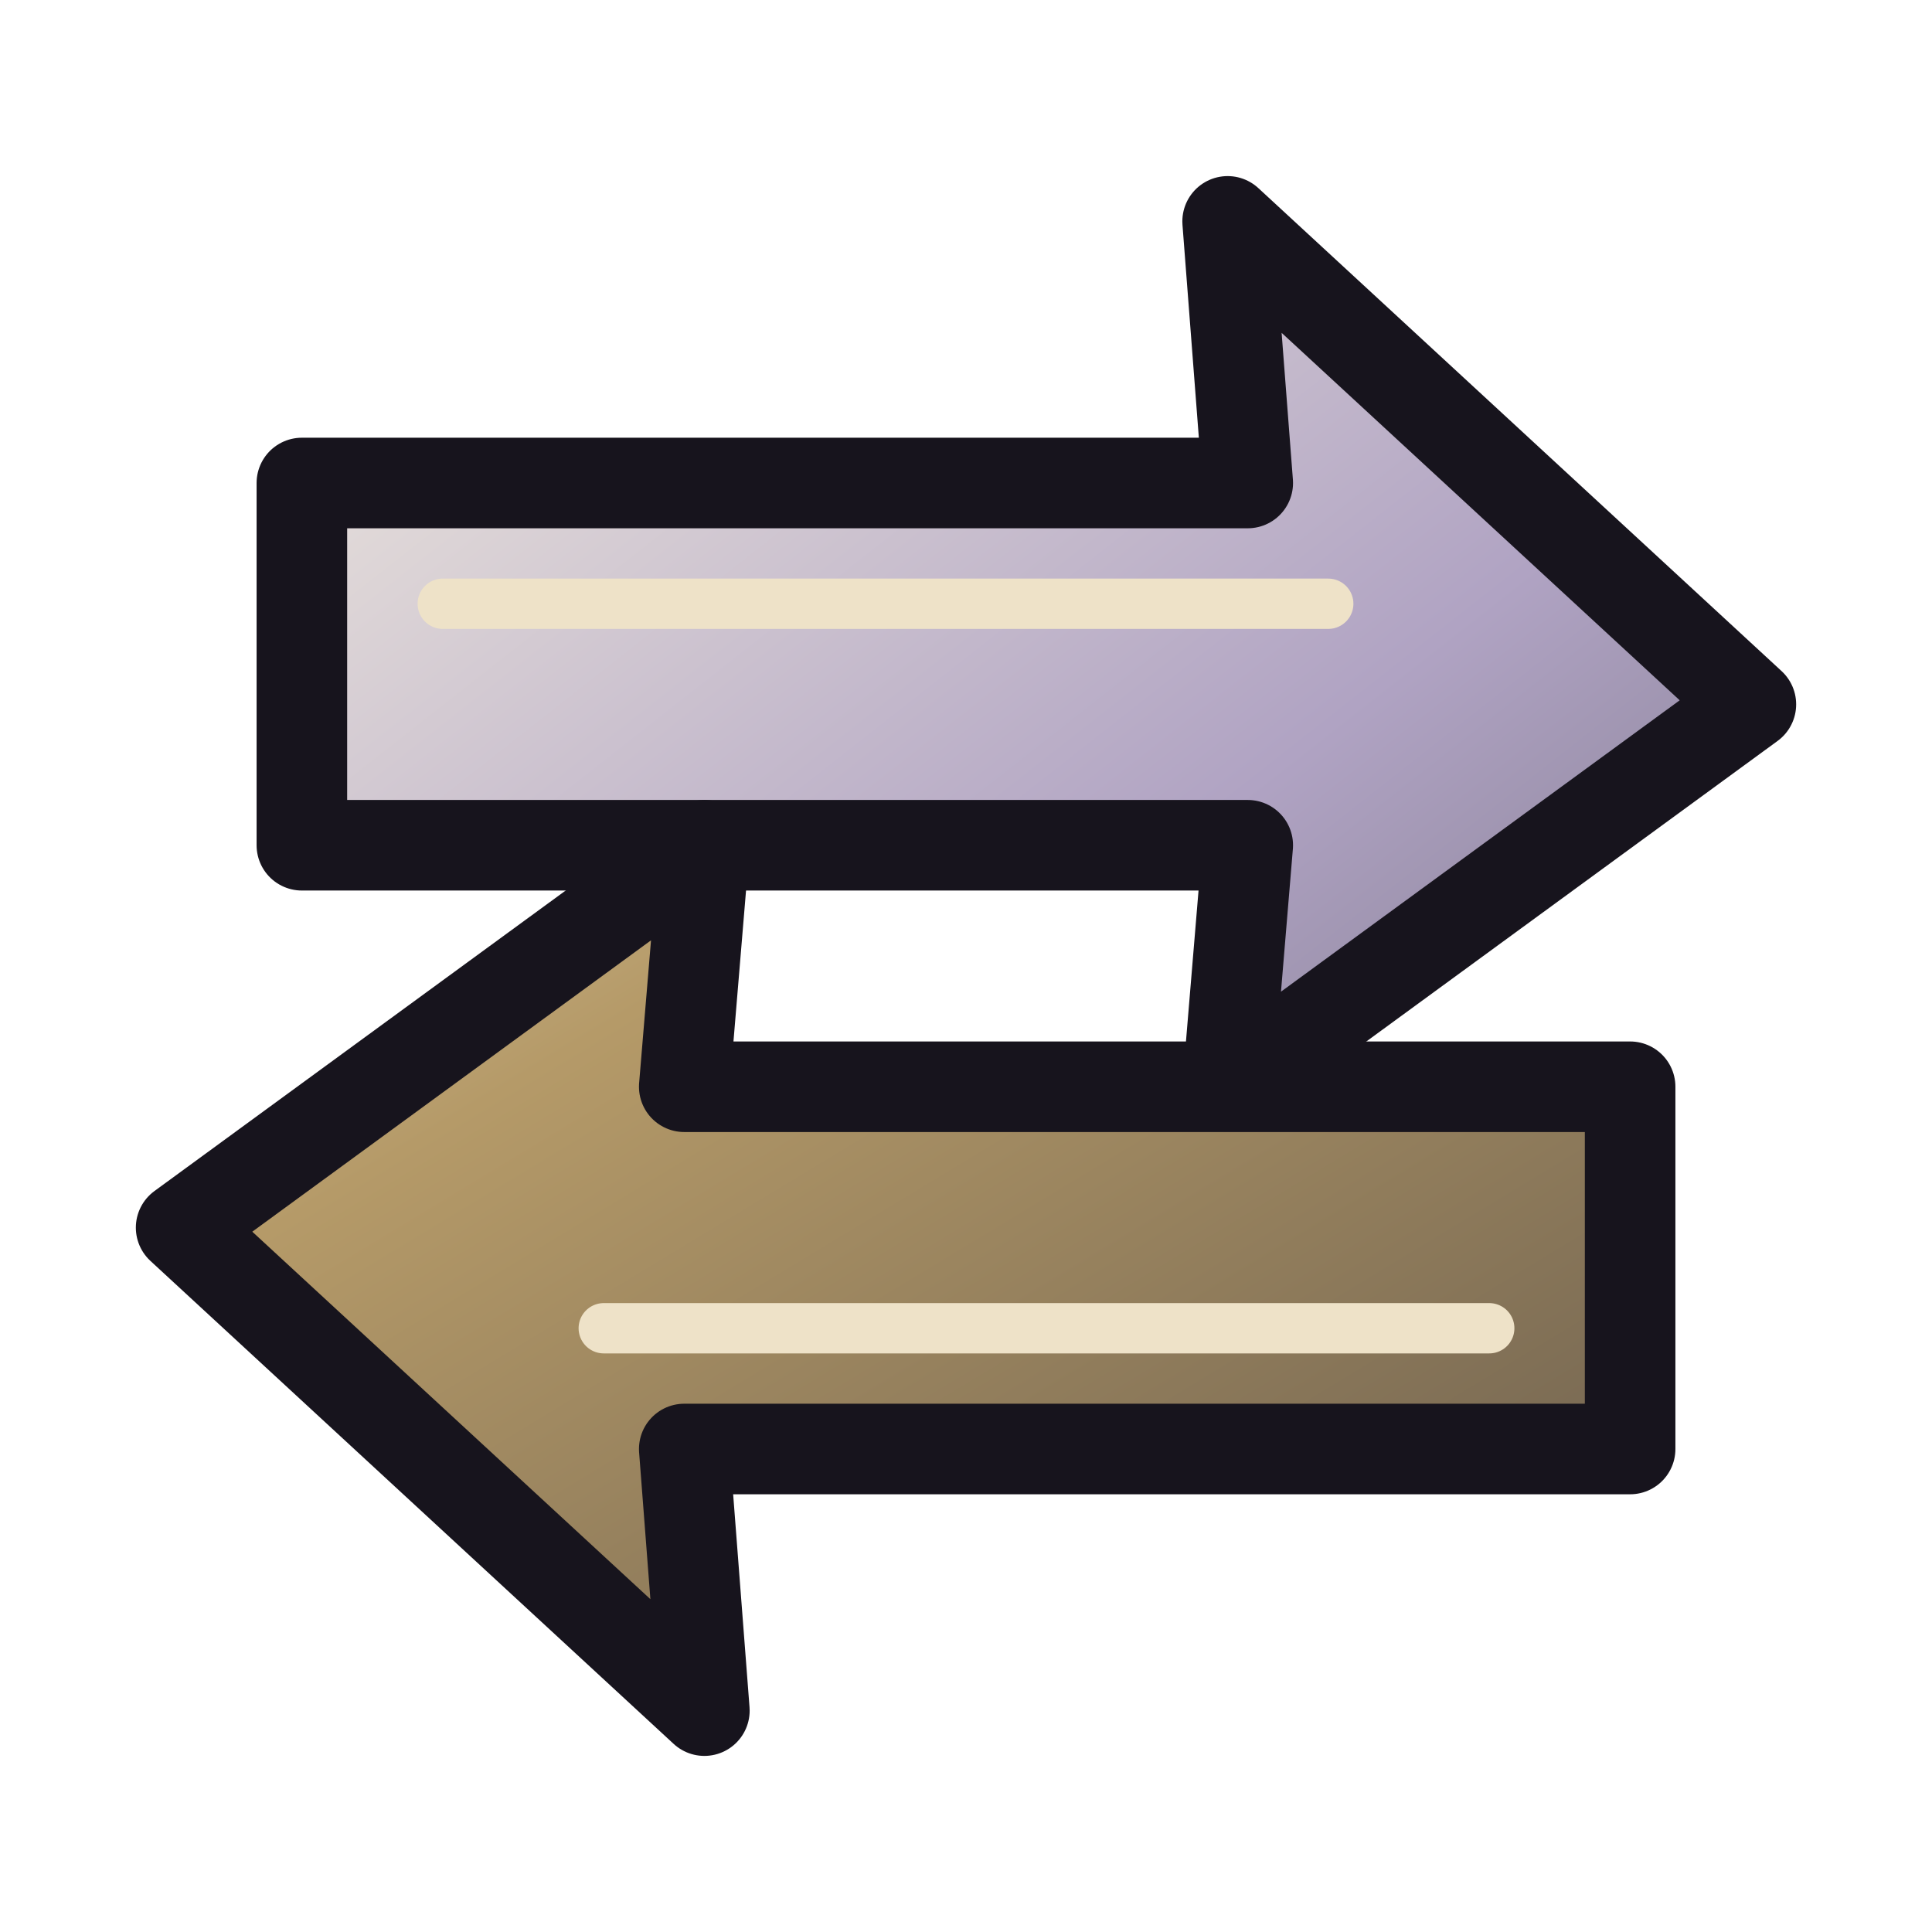
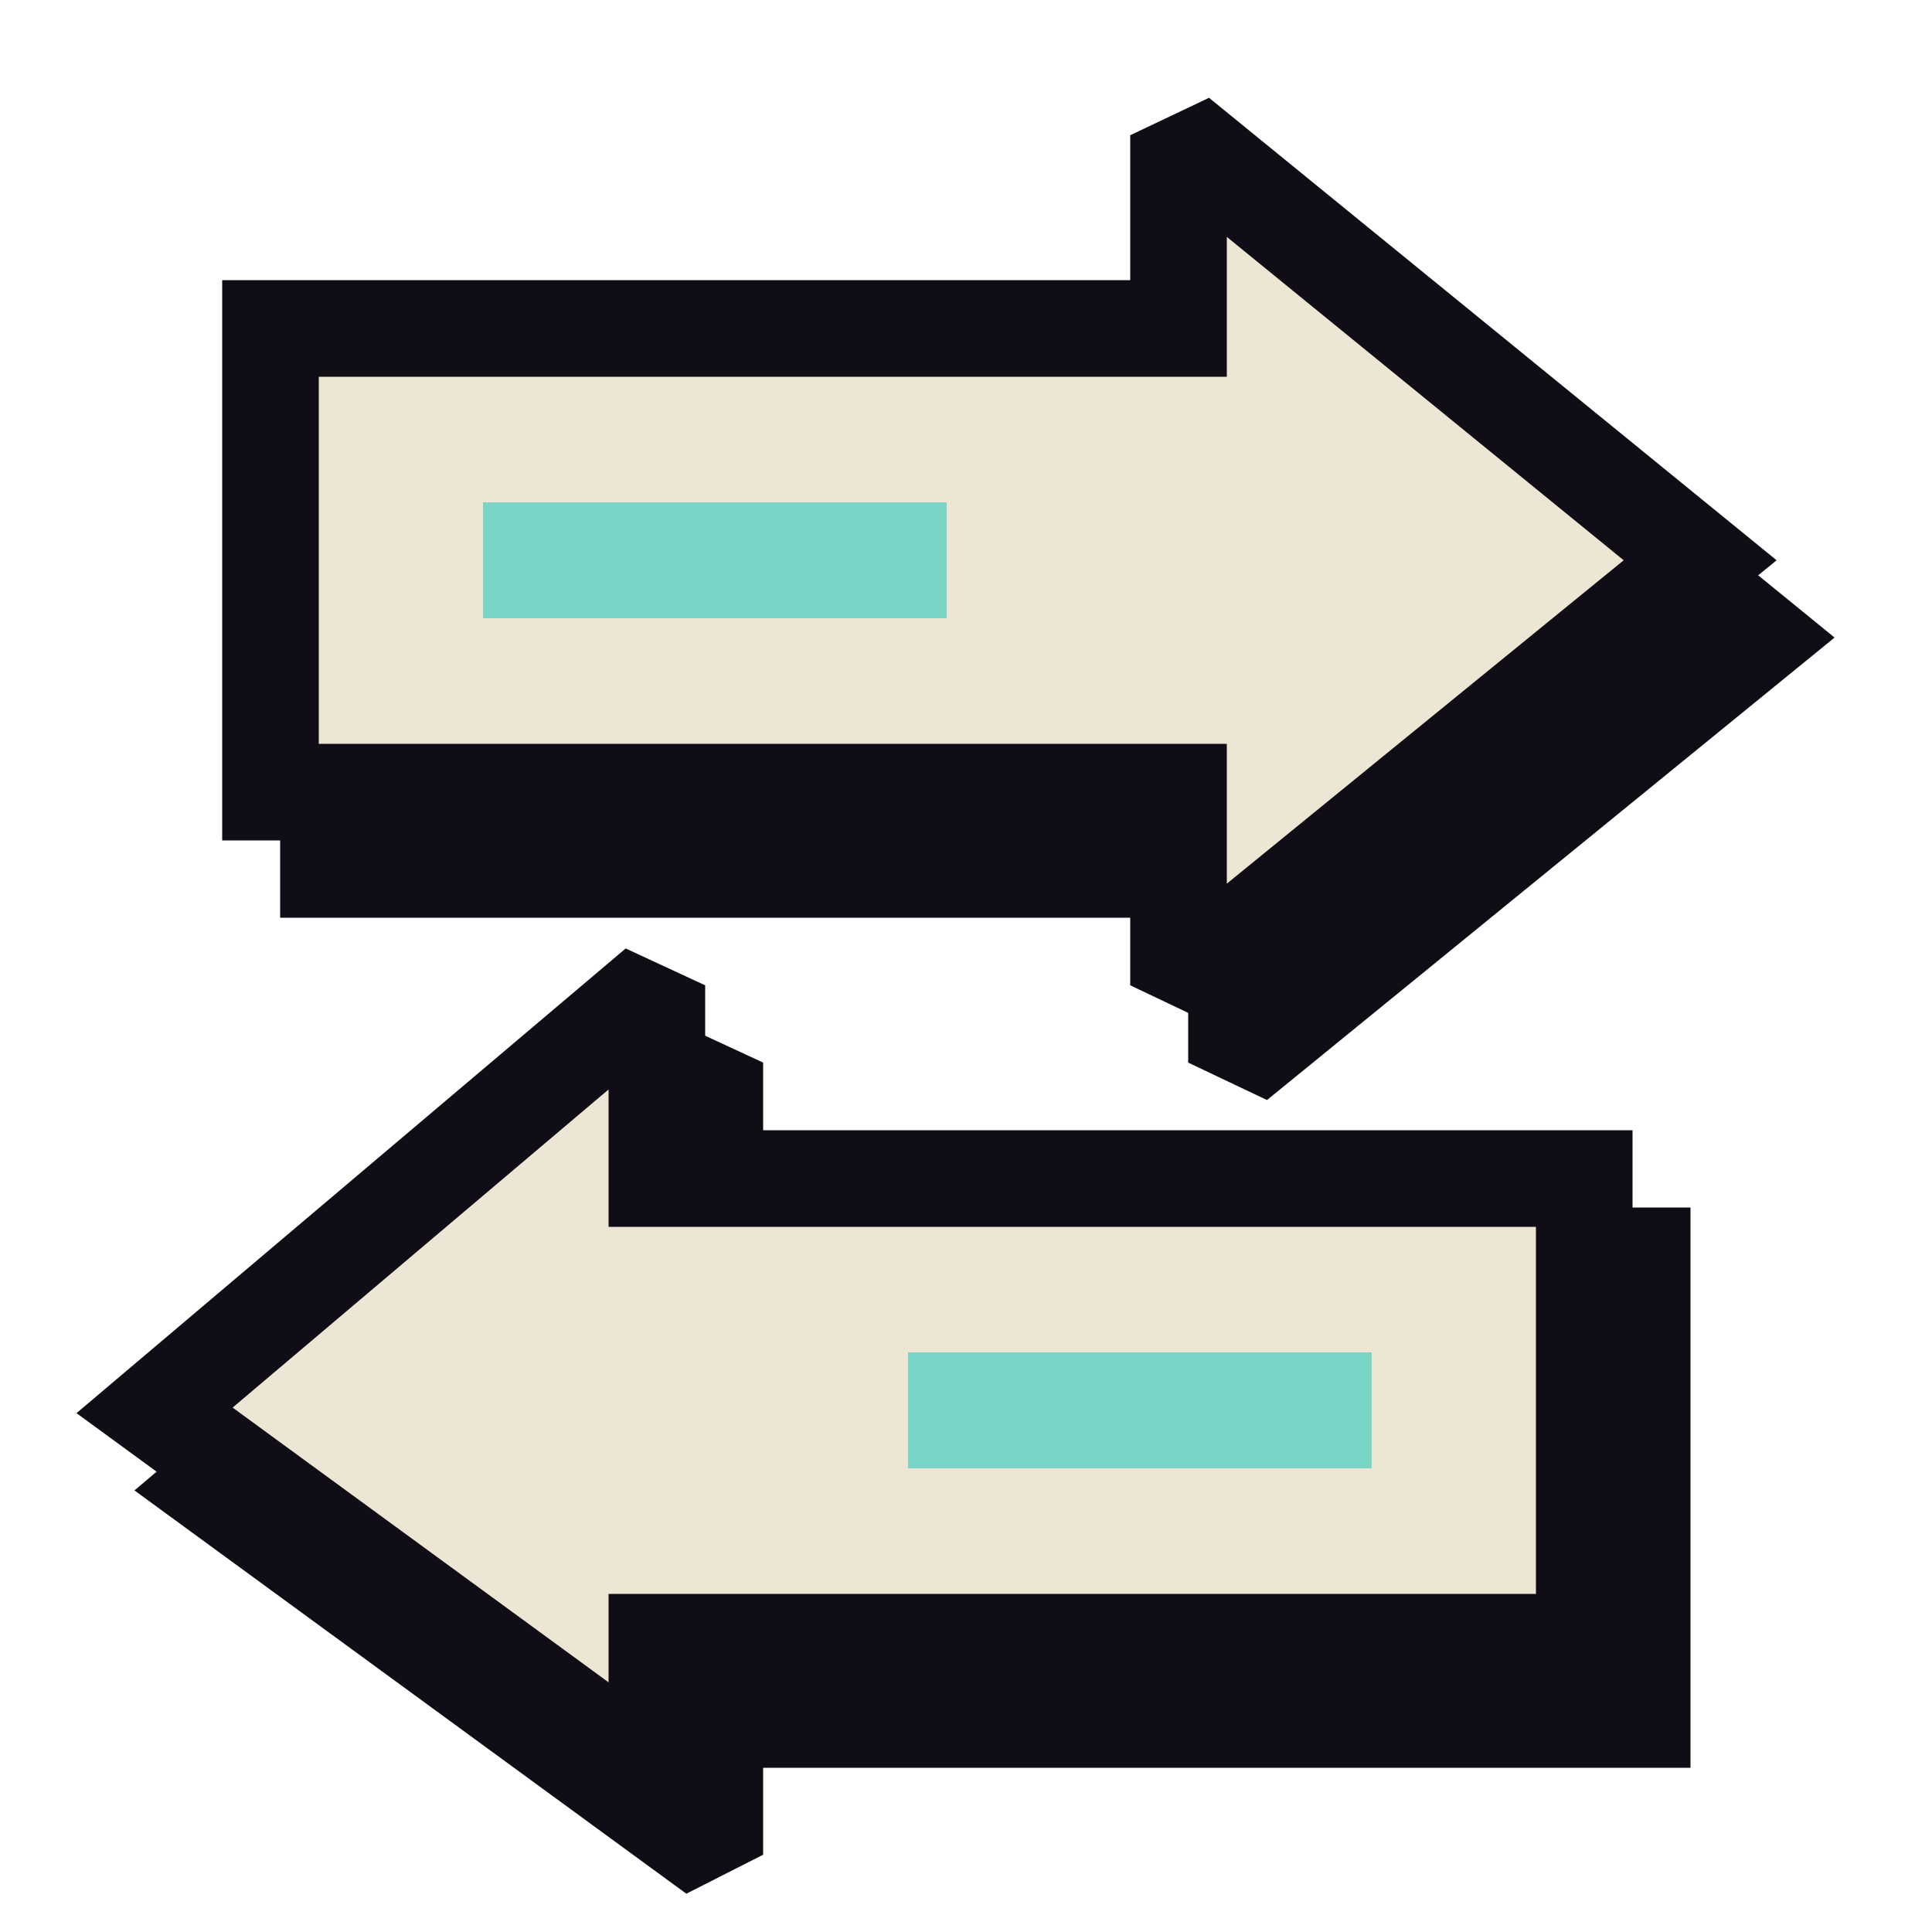
- <svg xmlns="http://www.w3.org/2000/svg" viewBox="0 0 96 96" width="96" height="96" fill="none">
-   <defs>
-     <linearGradient id="metal" x1="24" y1="8" x2="70" y2="84" gradientUnits="userSpaceOnUse">
-       <stop stop-color="#eee2c8" />
-       <stop offset=".45" stop-color="#b59a68" />
-       <stop offset="1" stop-color="#726451" />
-     </linearGradient>
-     <linearGradient id="silver" x1="20" y1="10" x2="75" y2="80" gradientUnits="userSpaceOnUse">
-       <stop stop-color="#eee8de" />
-       <stop offset=".55" stop-color="#b0a3c3" />
-       <stop offset="1" stop-color="#6e6b7a" />
-     </linearGradient>
-   </defs>
-   <g stroke="#17141d" stroke-width="4.5" stroke-linecap="round" stroke-linejoin="round">
-     <path d="M15 24h47l-1-13 26 24-26 19 1-12H15Z" fill="url(#silver)" />
-     <path d="M81 72H34l1 13L9 61l26-19-1 12h47Z" fill="url(#metal)" />
-     <path d="M22 30h44m8 36H30" stroke="#eee2c8" stroke-width="2.5" />
+ <svg xmlns="http://www.w3.org/2000/svg" viewBox="0 0 100 100" width="100" height="100" fill="none">
+   <g transform="translate(3 4)" stroke-width="5" stroke-linejoin="miter" stroke-miterlimit="2">
+     <path d="M14 17h47V7l27 22-27 22V41H14Zm20 34L8 73l26 19V85h48V61H34Z" fill="#100d16" stroke="#100d16" />
+   </g>
+   <g stroke="#100d16" stroke-width="5" stroke-linejoin="miter" stroke-miterlimit="2">
+     <path d="M14 17h47V7l27 22-27 22V41H14Zm20 34L8 73l26 19V85h48V61H34Z" fill="#eee6d4" />
+     <path d="M25 29h24M47 73h24" stroke="#78d4c5" stroke-width="6" />
  </g>
</svg>
